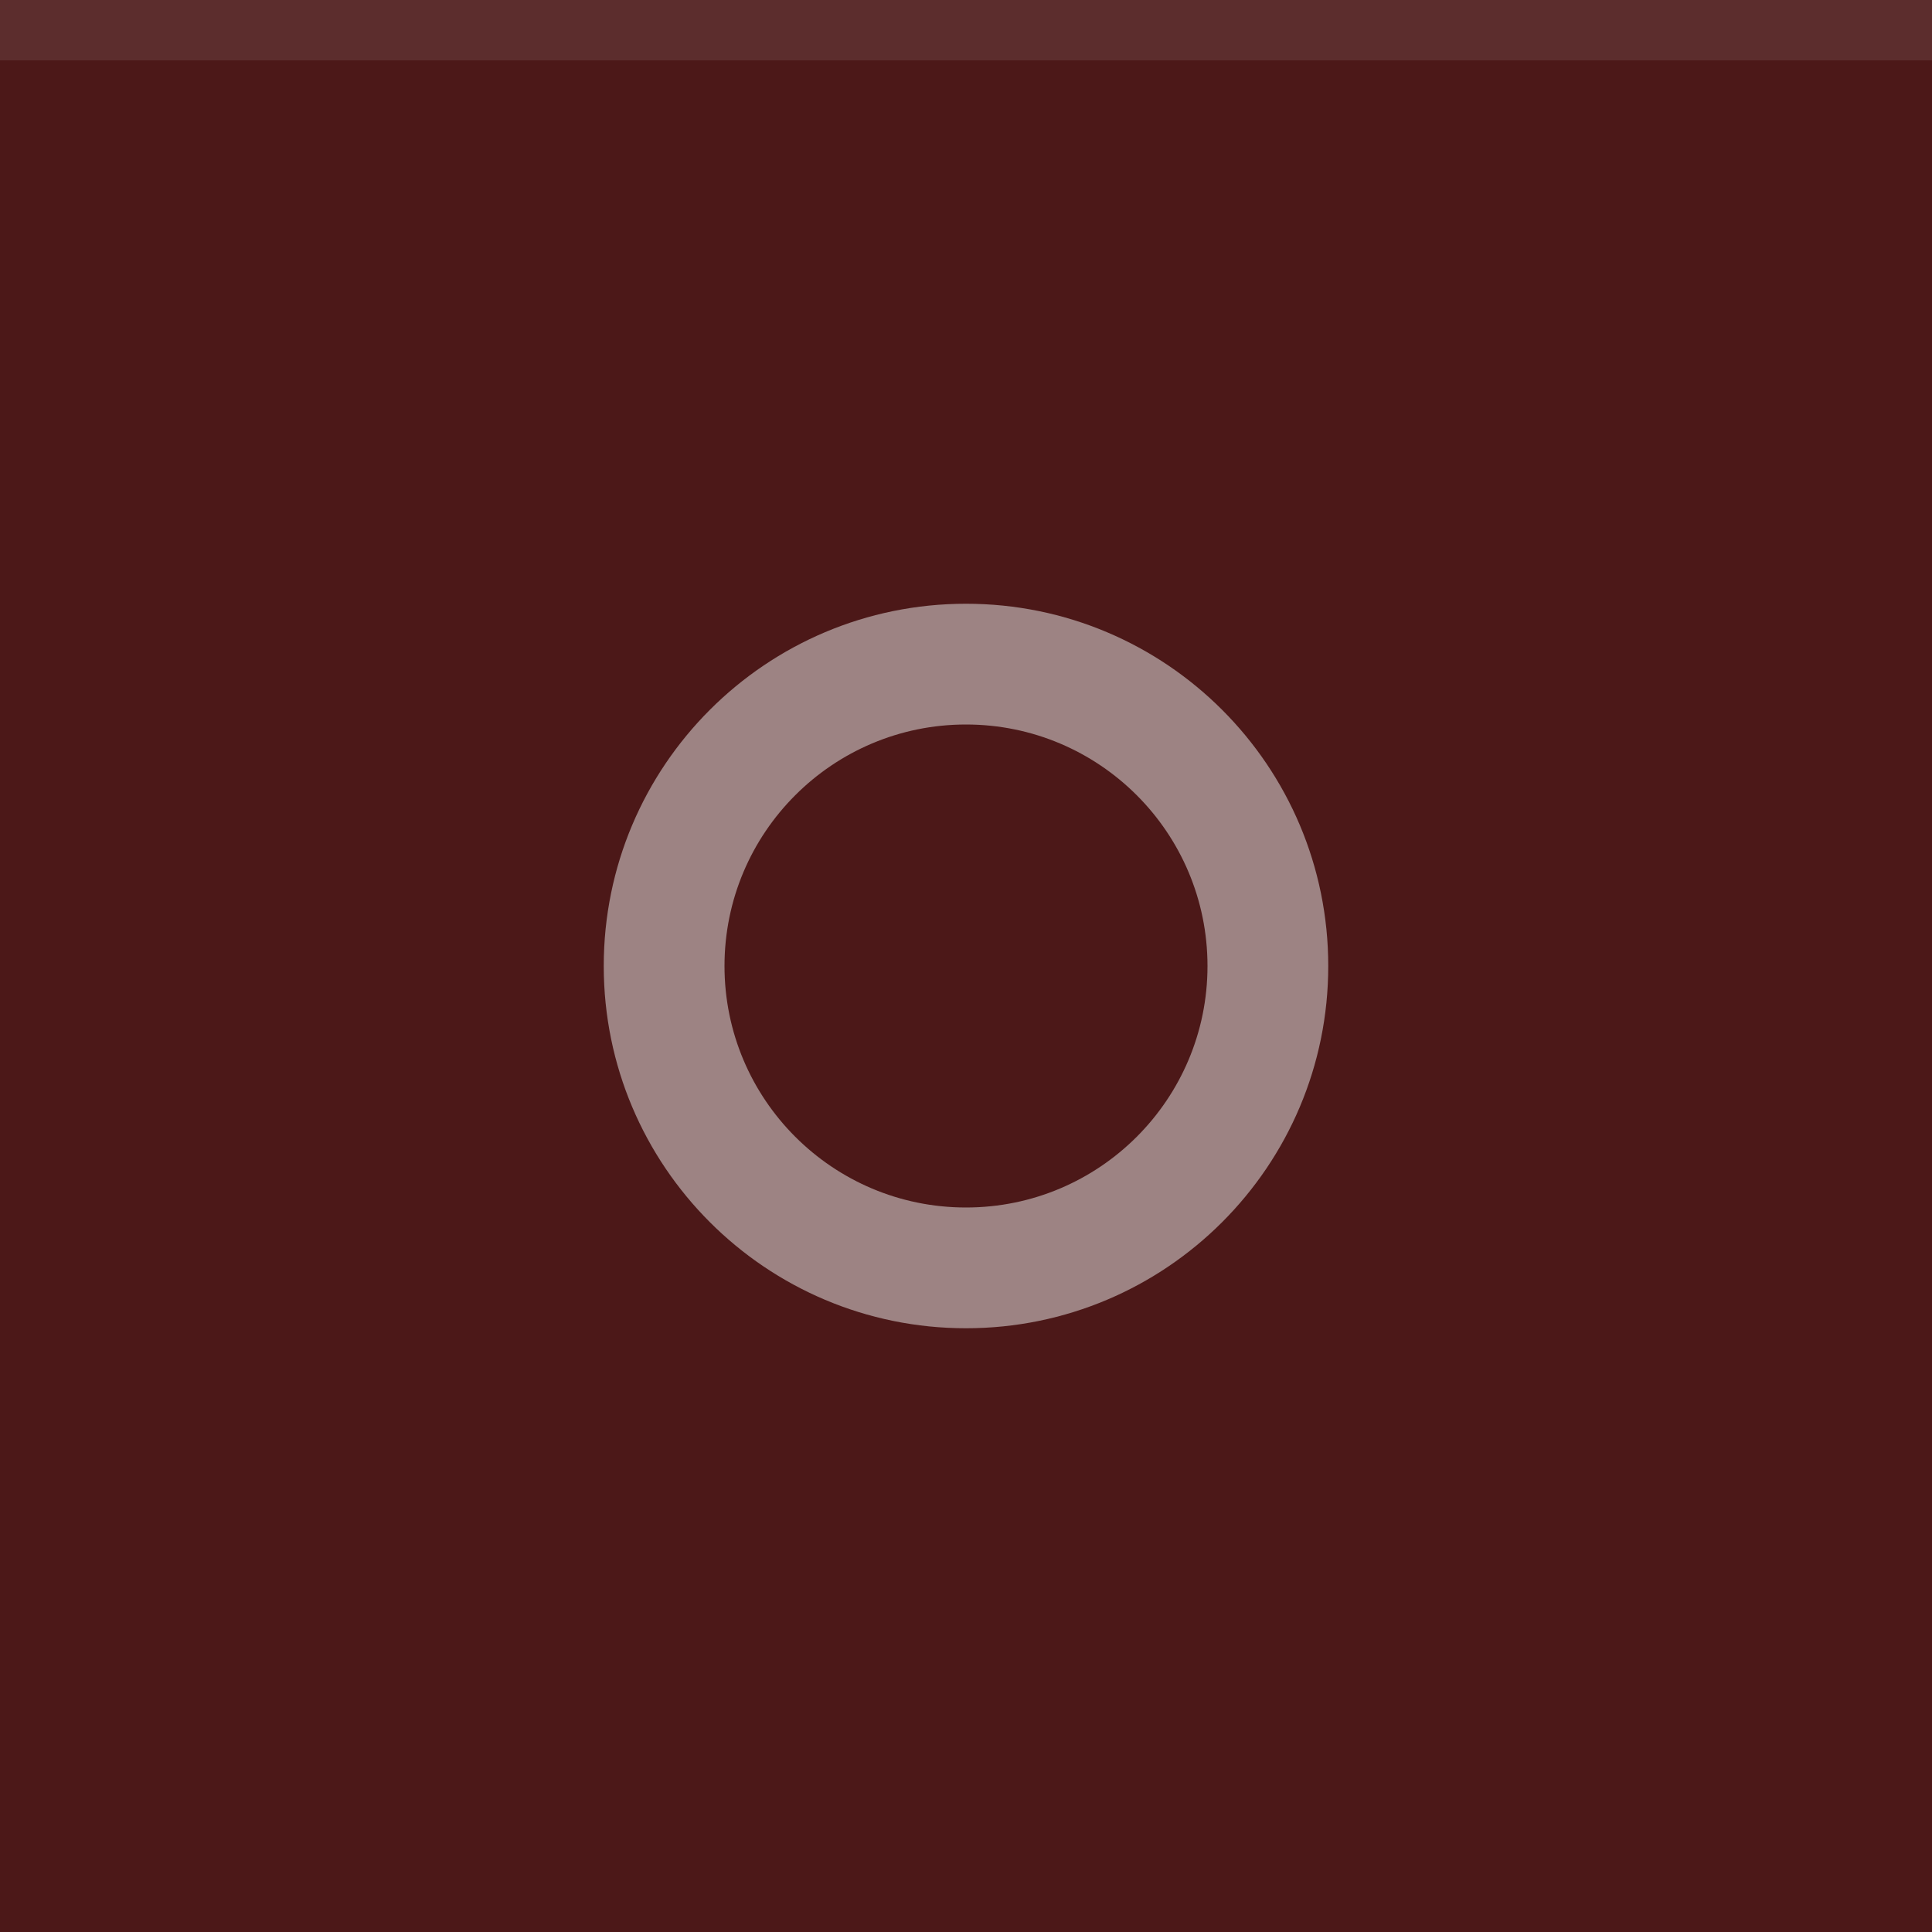
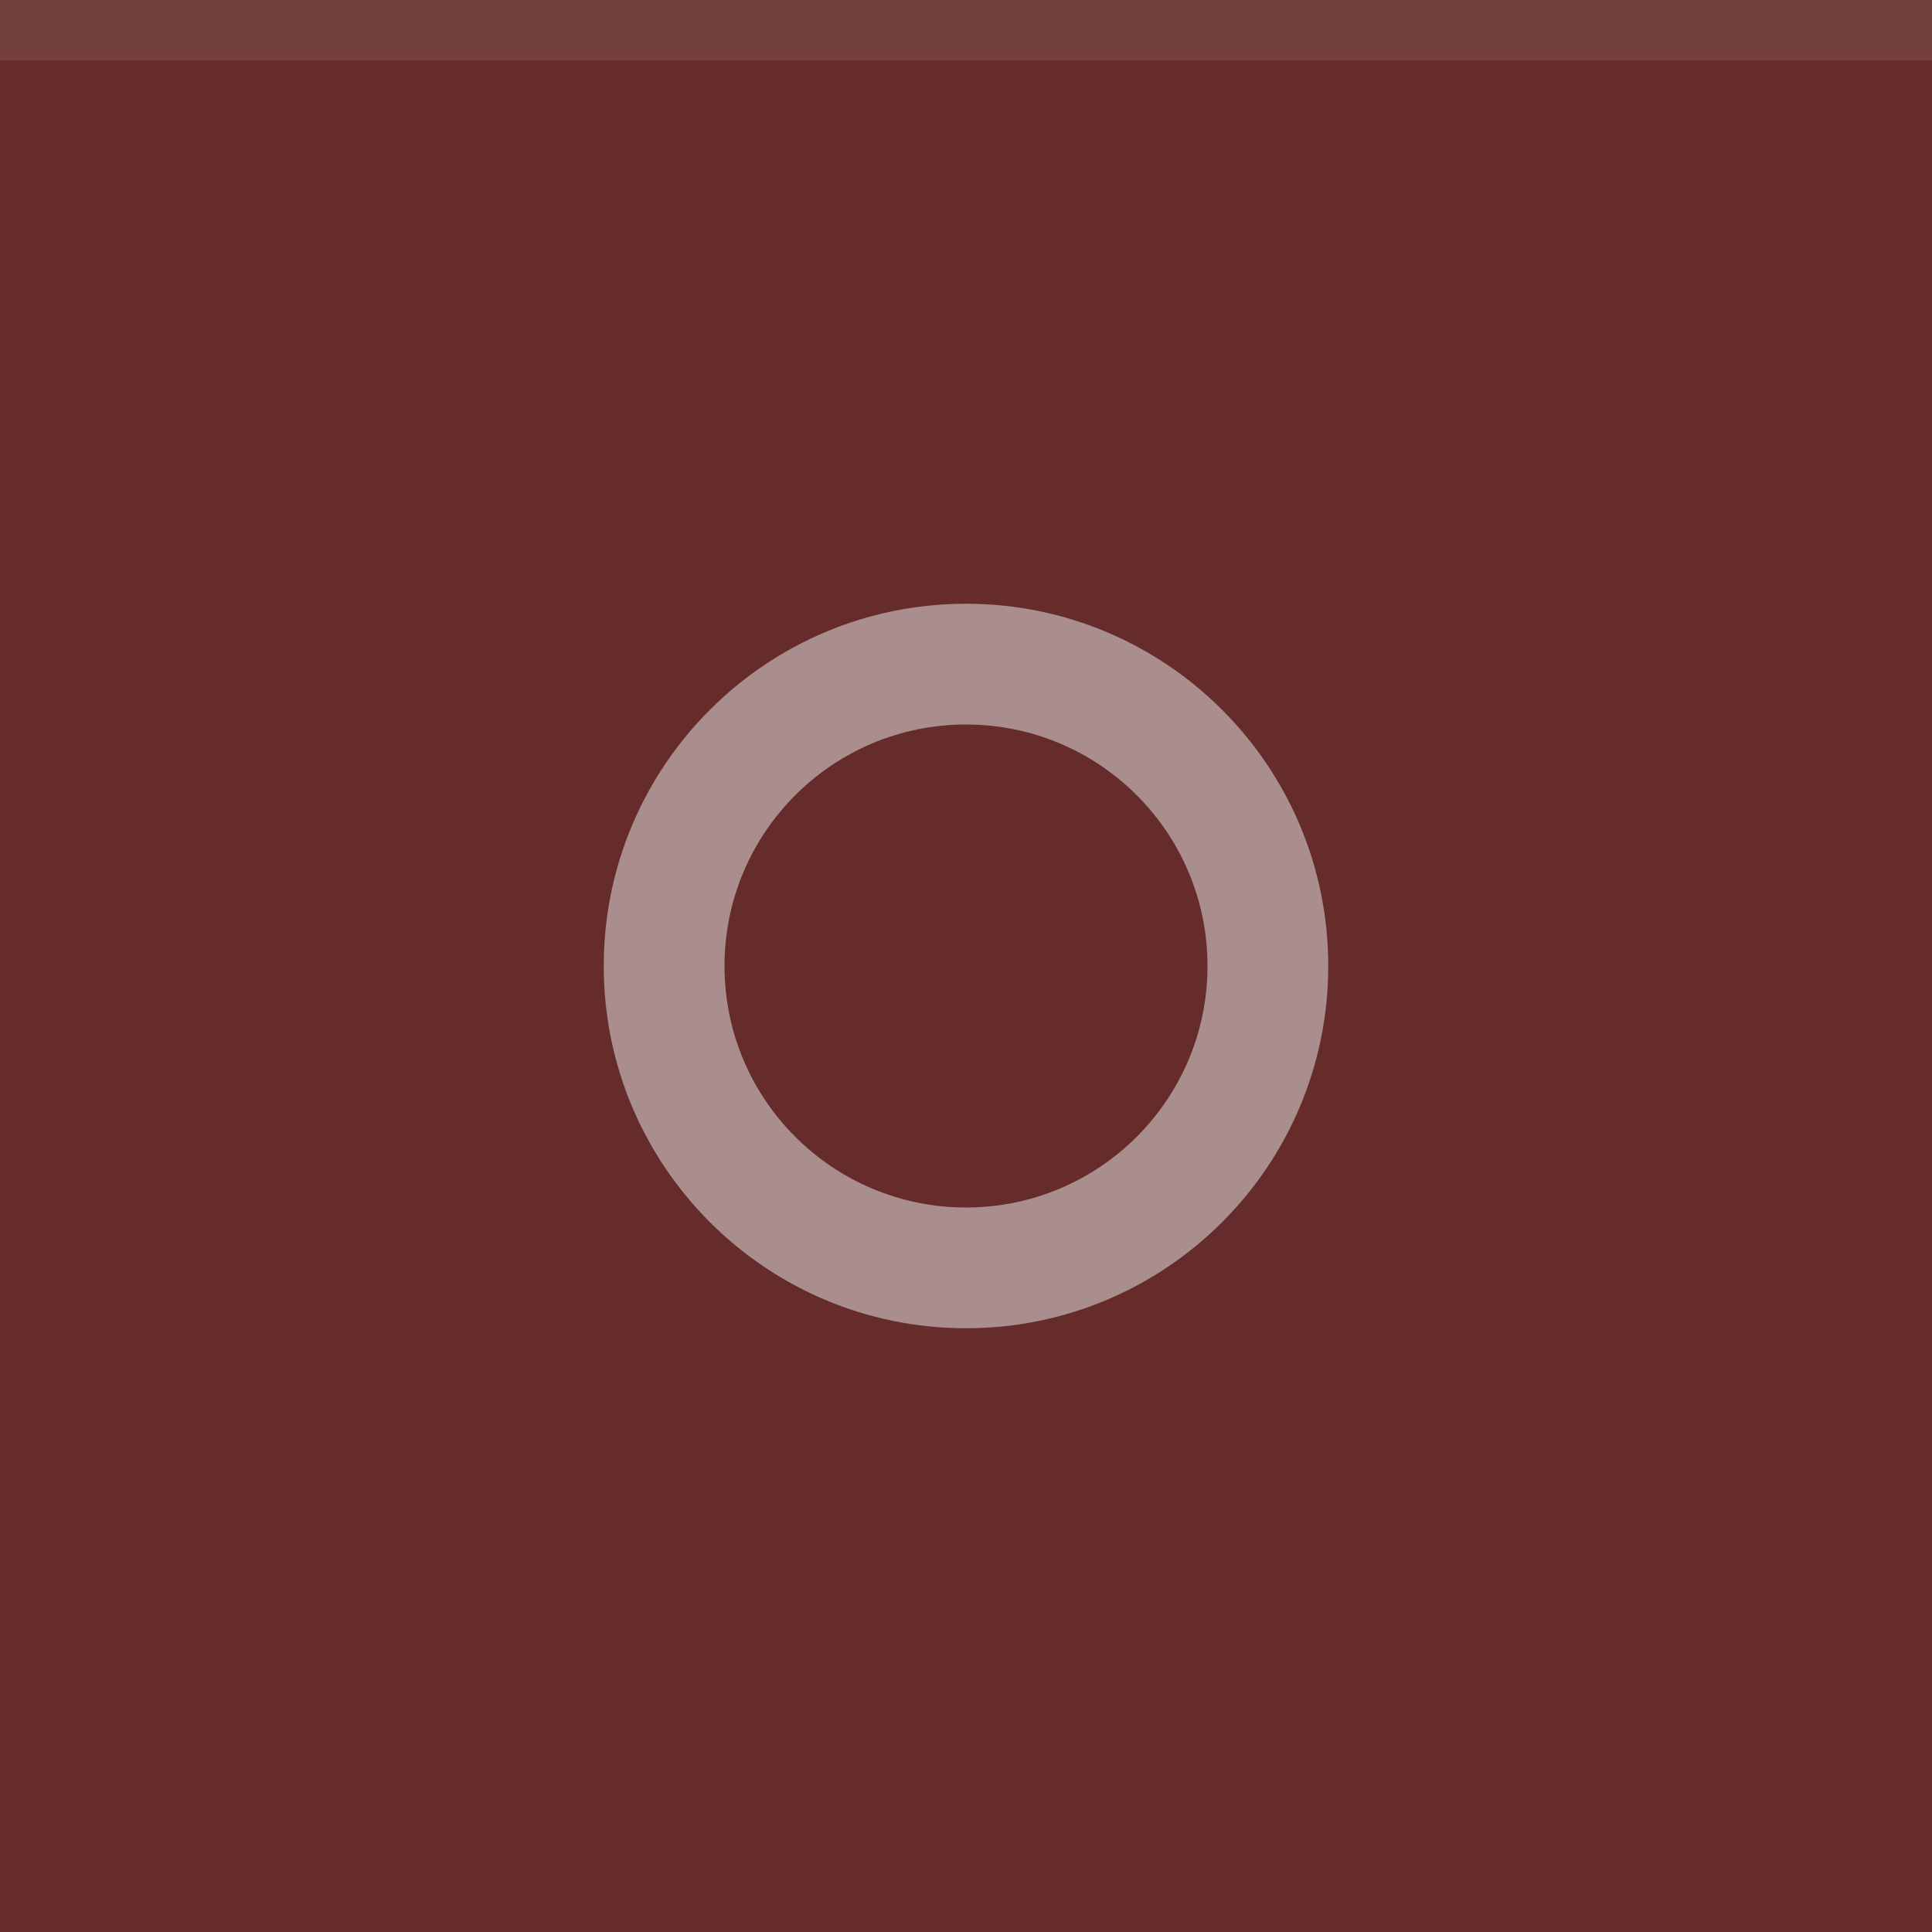
<svg xmlns="http://www.w3.org/2000/svg" width="32" height="32" viewBox="0 0 32 32">
-   <rect width="32" height="32" fill="#4c1818" />
+   <rect width="32" height="32" fill="#662c2c" />
  <rect width="32" height="1" fill="#eeeeee" fill-opacity="0.1" />
  <g fill="#eeeeee" opacity="0.5">
    <circle cx="16" cy="16" r="12" opacity="0" />
    <path d="m16 10a6 6 0 0 0 -6 6 6 6 0 0 0 6 6 6 6 0 0 0 6 -6 6 6 0 0 0 -6 -6zm0 2a4 4 0 0 1 4 4 4 4 0 0 1 -4 4 4 4 0 0 1 -4 -4 4 4 0 0 1 4 -4z" />
  </g>
</svg>
